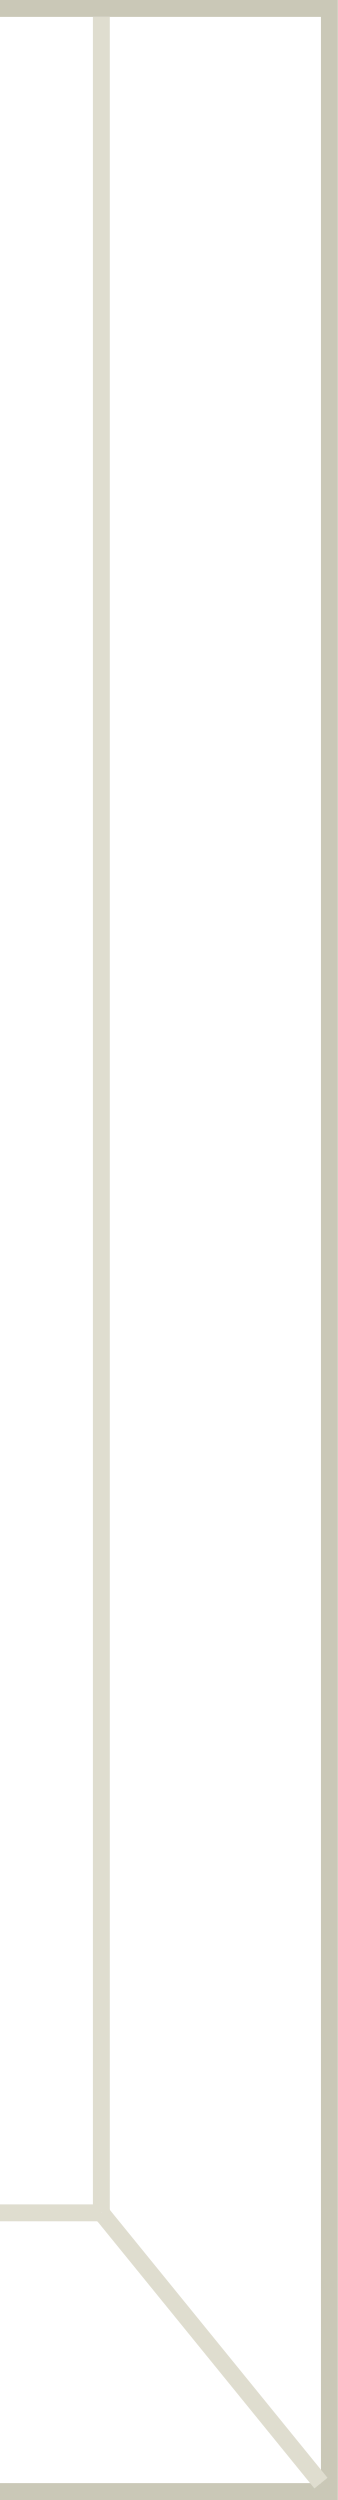
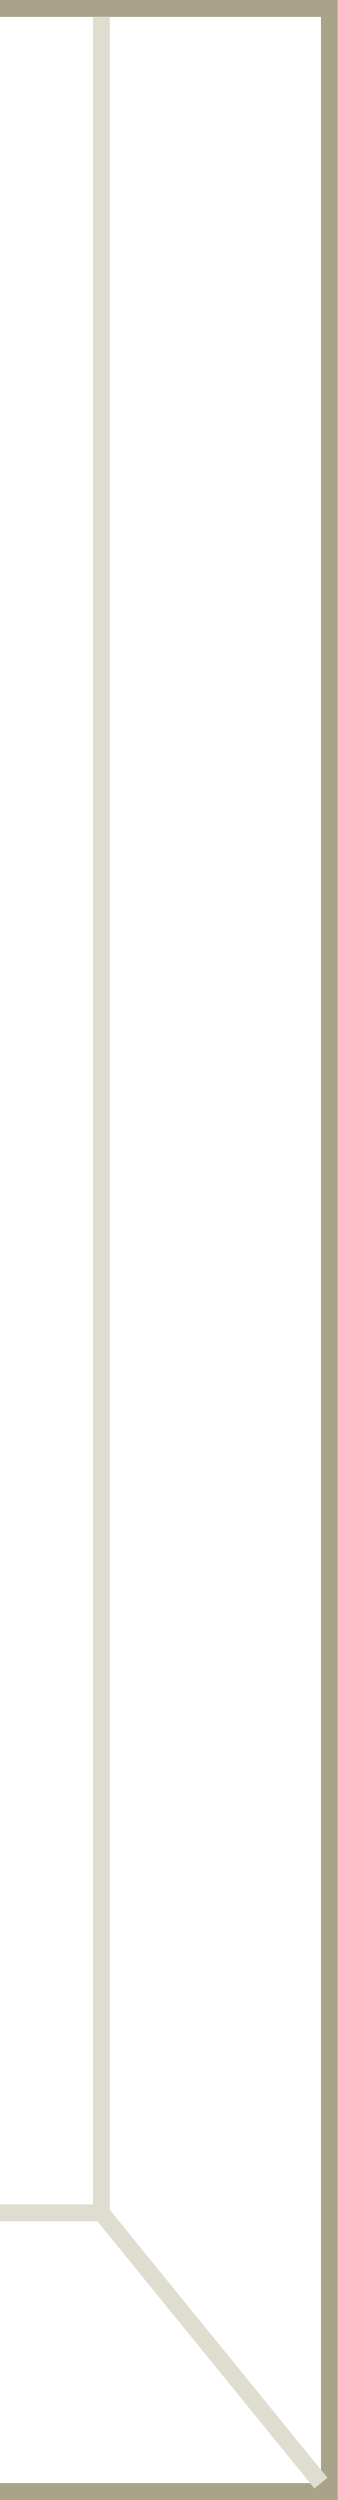
<svg xmlns="http://www.w3.org/2000/svg" width="20" height="148" viewBox="0 0 20 148" fill="none">
-   <mask id="path-1-inside-1_391_29145" fill="white">
+   <mask id="path-1-inside-1_1312_36457" fill="white">
    <path d="M20 0H0V148H20V0Z" />
  </mask>
  <path d="M20 0H0V148H20V0Z" fill="white" />
-   <path d="M20 0V-1H21V0H20ZM20 148H21V149H20V148ZM20 1H0V-1H20V1ZM0 147H20V149H0V147ZM19 148V0H21V148H19Z" fill="#CAC8B7" mask="url(#path-1-inside-1_391_29145)" />
+   <path d="M20 0V-1H21V0H20ZM20 148H21V149H20V148ZM20 1H0V-1H20V1ZM0 147H20V149H0V147ZM19 148V0H21V148H19Z" fill="#A9A38A" mask="url(#path-1-inside-1_1312_36457)" />
  <path d="M6 131L19 147" stroke="#DFDDCF" />
  <path d="M6 131V1" stroke="#DFDDCF" />
  <path d="M6 131H-2.38419e-07" stroke="#DFDDCF" />
</svg>
